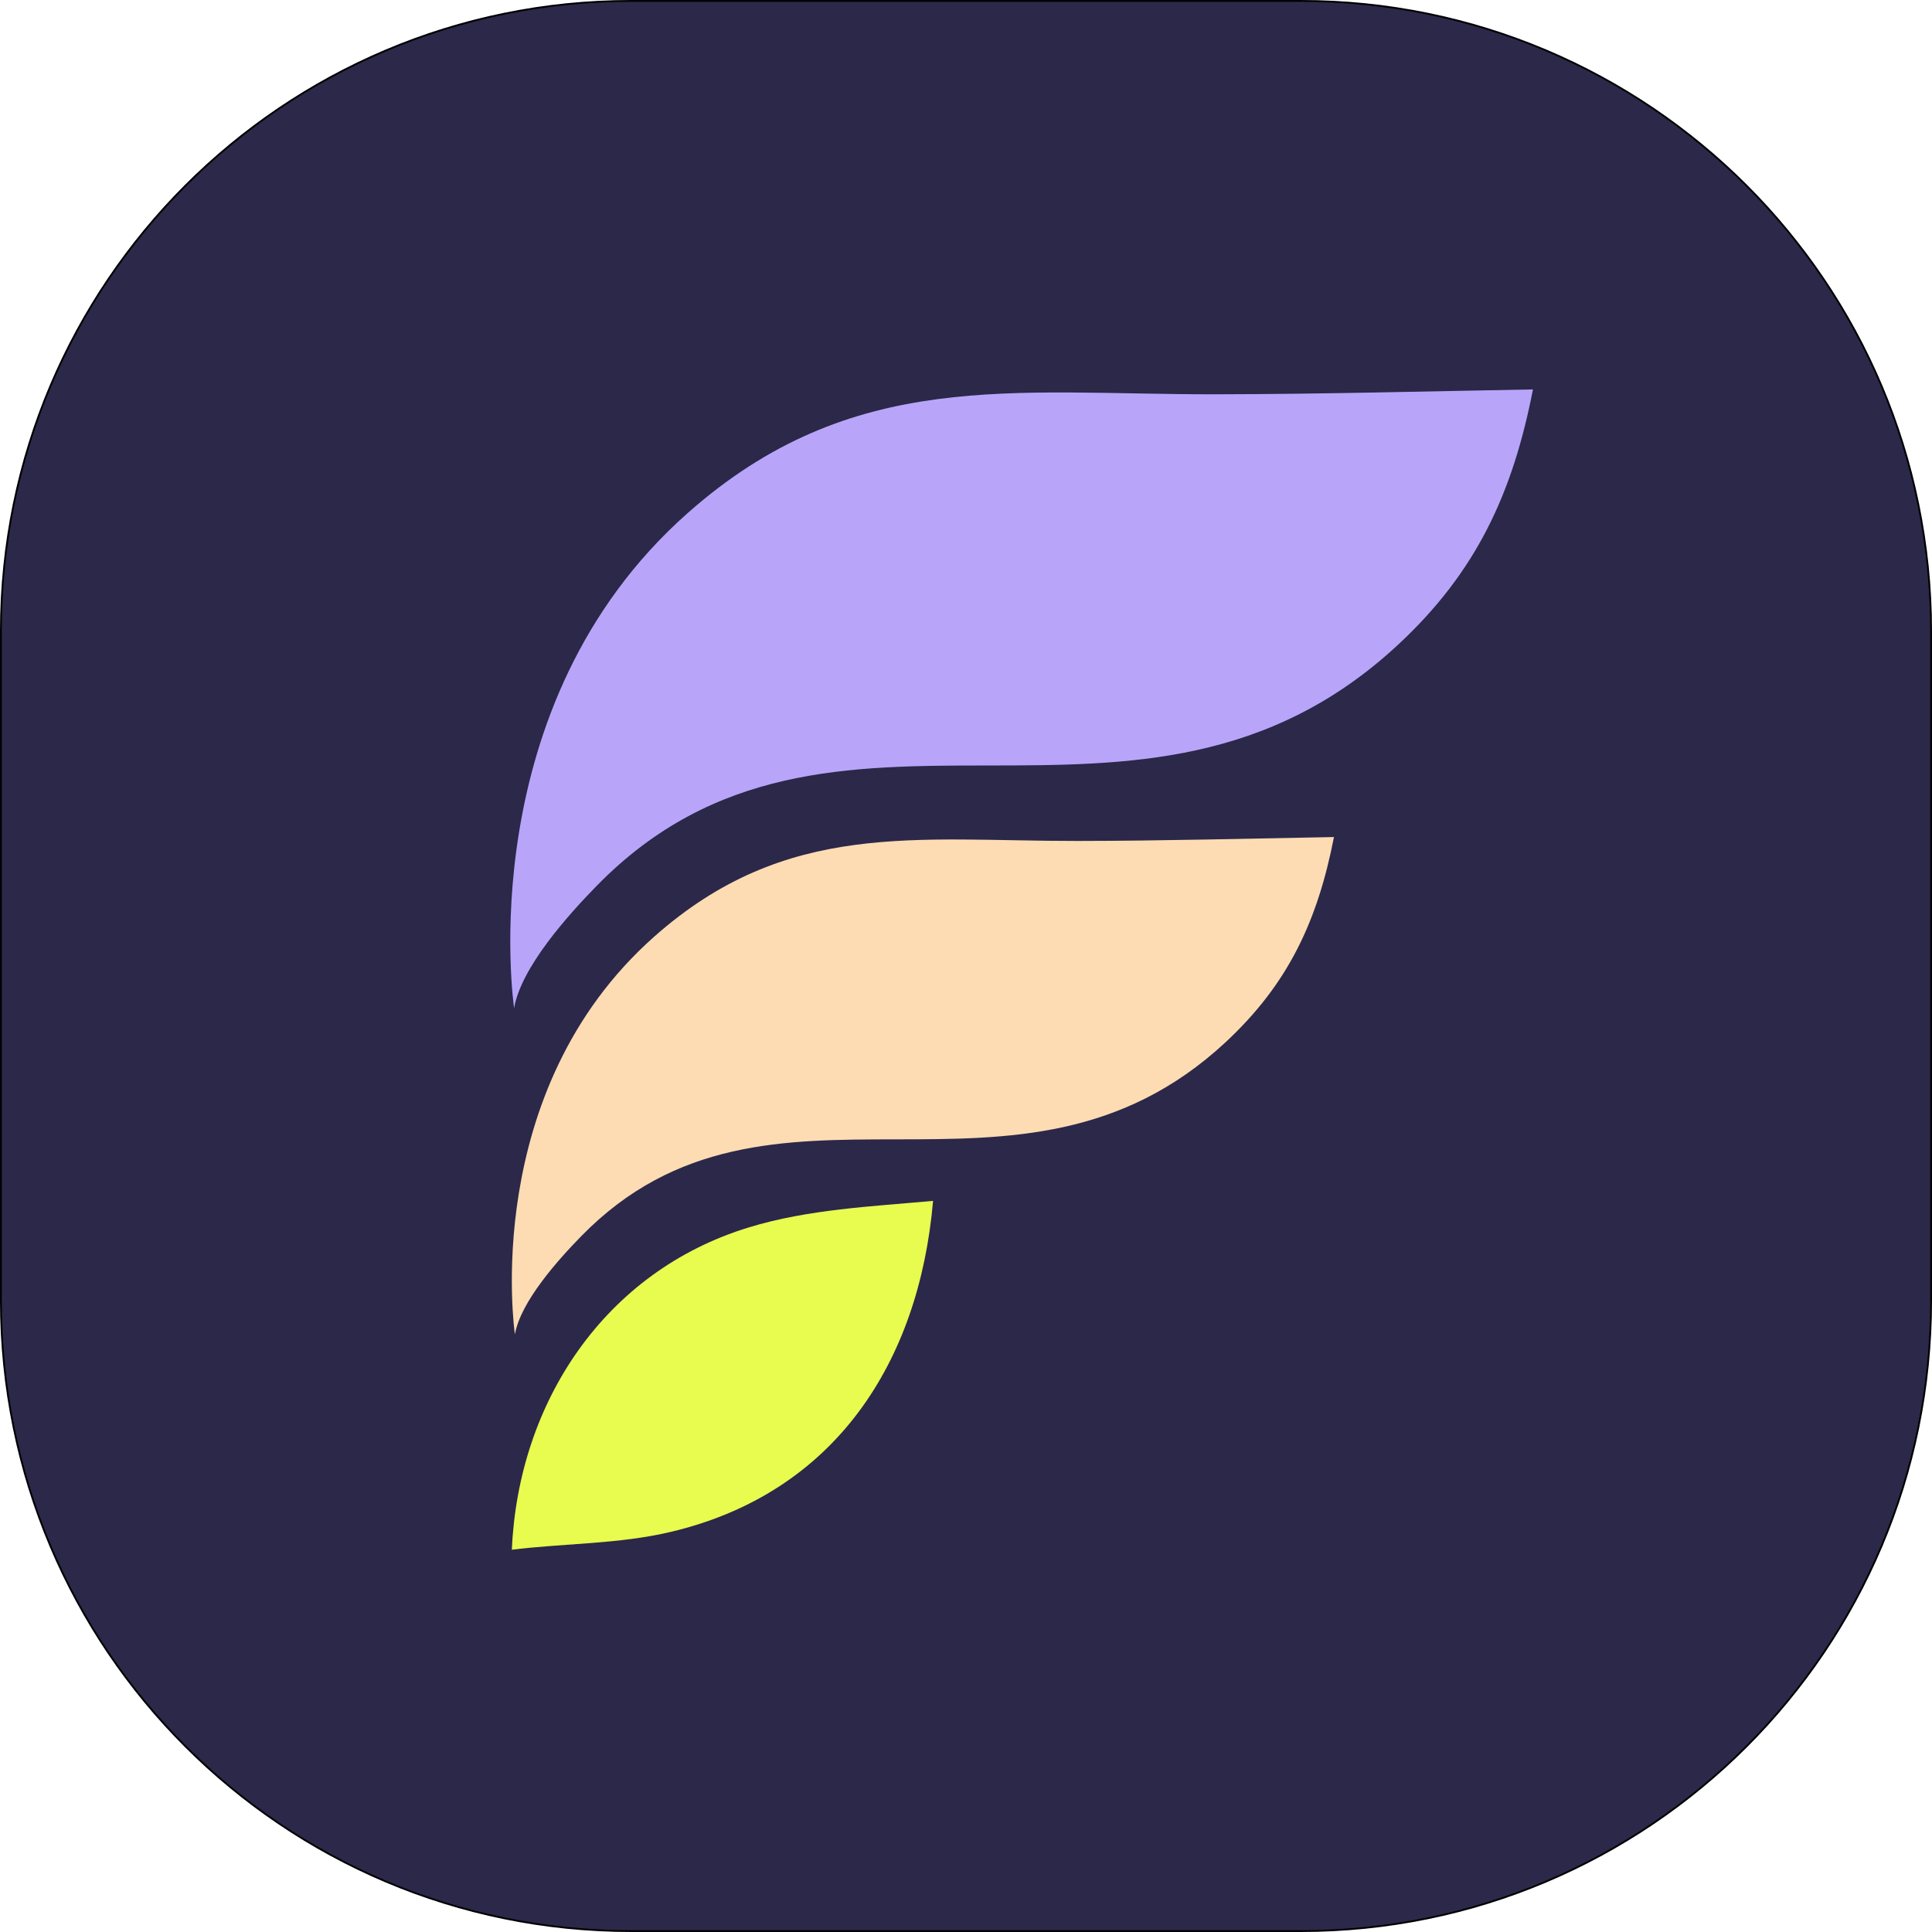
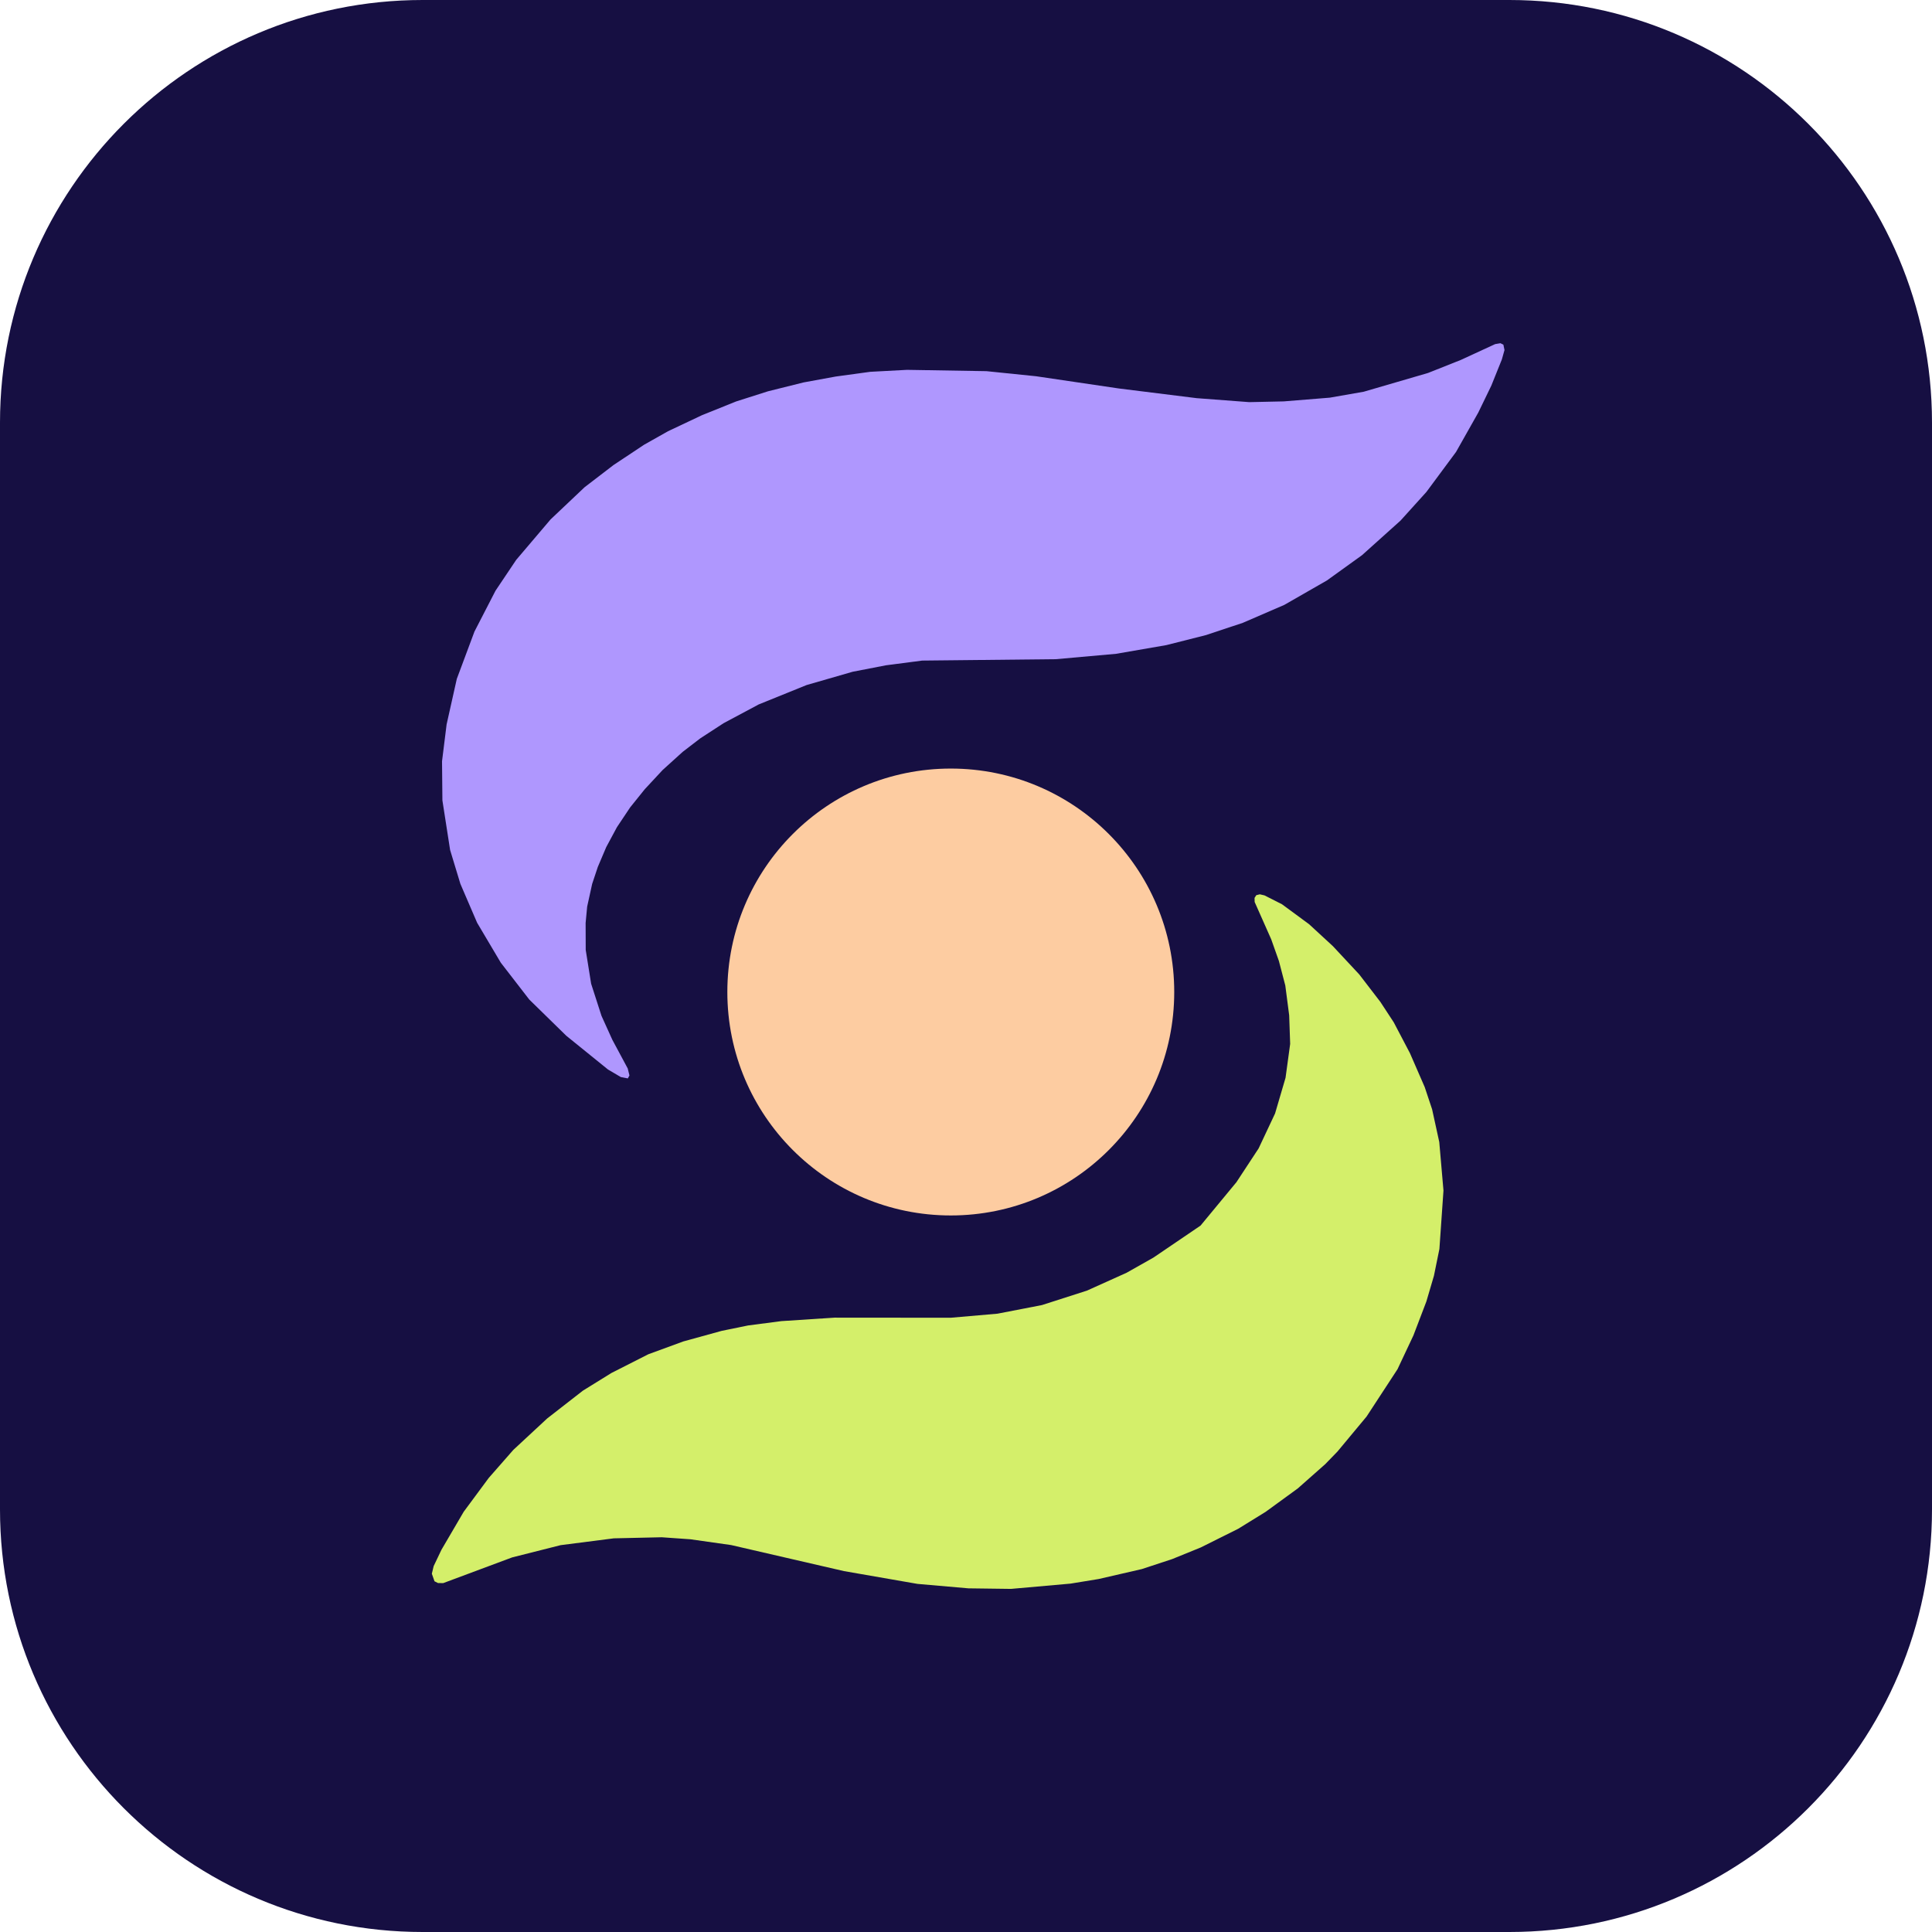
- <svg xmlns="http://www.w3.org/2000/svg" viewBox="0 0 1081 1081">
-   <defs>
-     <style>
-       .cls-1{fill:#2b2849;stroke:#000000;stroke-miterlimit:10}
-       .cls-2{fill:#b8a5fa}
-       .cls-3{fill:#e8fb4f}
-       .cls-4{fill:#fddcb4}
-     </style>
-   </defs>
-   <g id="Asset_2" data-name="Asset 2">
-     <path d="M353.212 0.5 L727.788 0.5 C922.586 0.5 1080.5 158.414 1080.5 353.212 L1080.5 727.788 C1080.5 922.586 922.586 1080.5 727.788 1080.5 L353.212 1080.5 C158.414 1080.5 0.5 922.586 0.5 727.788 L0.5 353.212 C0.5 158.414 158.414 0.5 353.212 0.5 Z" class="cls-1" />
-     <path d="M857.728 217.892 C846.391 275.96 826.139 319.98 782.212 360.774 C637.272 495.378 465.289 361.328 333.935 495.573 C317.874 511.987 291.548 541.269 287.65 564.103 C287.478 562.549 262.923 394.949 384.704 287.132 C476.803 205.594 566.828 220.759 679.576 220.616 C739.298 220.541 798.123 218.948 857.728 217.892 Z" class="cls-2" />
-     <path d="M522.074 671.916 C514.262 762.286 467.26 835.261 375.576 857.068 C346.182 864.06 316.179 863.43 286.384 867.108 C289.996 784.64 338.334 711.401 418.978 686.759 C452.269 676.586 487.62 675.071 522.074 671.916 Z" class="cls-3" />
-     <path d="M746.384 468.346 C737.271 515.027 720.99 550.414 685.678 583.208 C569.162 691.416 430.905 583.654 325.311 691.572 C312.4 704.767 291.237 728.307 288.103 746.663 C287.964 745.414 268.225 610.681 366.124 524.008 C440.161 458.46 512.532 470.651 603.17 470.536 C651.18 470.475 698.469 469.196 746.384 468.346 Z" class="cls-4" />
+ <svg xmlns="http://www.w3.org/2000/svg" viewBox="0 0 512 512" role="img" aria-label="SoloFlow">
+   <rect width="512" height="512" rx="112" fill="#160F42" />
+   <g transform="translate(77.22 66.14) scale(1.2383)">
+     <path fill="#AF97FE" d="M72.00 177.38 L70.50 177.09 L67.75 175.47 L58.83 168.25 L50.91 160.50 L44.82 152.62 L39.75 144.07 L36.17 135.75 L33.97 128.50 L32.32 117.88 L32.24 109.50 L33.22 101.62 L35.40 91.88 L39.18 81.75 L43.69 73.00 L48.12 66.40 L55.47 57.75 L62.75 50.86 L68.93 46.12 L75.51 41.75 L80.62 38.87 L87.88 35.44 L95.19 32.50 L102.00 30.33 L109.62 28.43 L116.50 27.17 L123.88 26.16 L131.75 25.74 L148.75 26.02 L159.38 27.11 L177.12 29.73 L193.75 31.80 L205.00 32.65 L212.38 32.49 L222.25 31.69 L229.50 30.42 L243.25 26.41 L250.27 23.62 L257.62 20.23 L258.75 20.04 L259.38 20.35 L259.62 21.50 L259.06 23.50 L256.80 29.12 L254.01 34.88 L249.25 43.31 L242.90 51.88 L237.37 58.00 L229.12 65.41 L221.62 70.81 L212.50 76.04 L203.62 79.88 L195.75 82.50 L187.25 84.65 L176.50 86.51 L163.62 87.66 L135.00 87.96 L127.25 88.97 L120.12 90.35 L110.25 93.20 L100.00 97.35 L92.50 101.36 L87.50 104.61 L83.75 107.49 L79.45 111.38 L75.62 115.50 L72.50 119.38 L69.67 123.62 L67.38 127.88 L65.58 132.12 L64.37 135.75 L63.30 140.62 L62.97 144.12 L62.99 149.88 L64.15 157.12 L66.37 164.00 L68.69 169.12 L71.98 175.25 L72.35 176.75 L72.00 177.38 Z" />
+     <path fill="#D4EF6A" d="M154.00 286.63 L144.88 286.51 L134.00 285.56 L118.25 282.82 L94.12 277.25 L85.38 276.01 L79.25 275.58 L69.00 275.81 L57.62 277.27 L47.25 279.89 L32.50 285.39 L31.39 285.38 L30.63 285.00 L30.06 283.38 L30.45 281.75 L32.12 278.25 L36.88 270.12 L42.24 262.88 L47.50 256.88 L54.75 250.15 L62.38 244.21 L68.50 240.42 L76.38 236.42 L83.88 233.67 L92.12 231.40 L97.75 230.25 L104.88 229.32 L116.25 228.58 L141.12 228.60 L151.12 227.73 L160.62 225.89 L170.25 222.80 L178.75 218.97 L184.50 215.72 L194.57 208.88 L202.25 199.59 L207.00 192.36 L210.52 184.88 L212.76 177.25 L213.75 170.00 L213.54 163.88 L212.71 157.50 L211.34 152.25 L209.70 147.62 L206.15 139.62 L206.13 138.75 L206.50 138.17 L207.25 137.98 L208.25 138.21 L212.00 140.11 L217.80 144.38 L222.88 149.06 L228.53 155.12 L233.05 161.00 L235.92 165.38 L239.38 171.97 L242.55 179.25 L244.13 184.00 L245.66 191.00 L246.56 201.38 L245.69 213.88 L244.52 219.62 L242.90 225.12 L240.13 232.38 L236.72 239.62 L230.10 249.75 L223.86 257.25 L221.25 259.94 L215.38 265.13 L208.50 270.14 L202.62 273.77 L194.62 277.76 L188.50 280.25 L182.00 282.39 L172.75 284.52 L166.75 285.50 L154.00 286.63 Z" />
+     <circle fill="#FDCCA1" cx="141.12" cy="158.89" r="47.82" />
  </g>
</svg>
